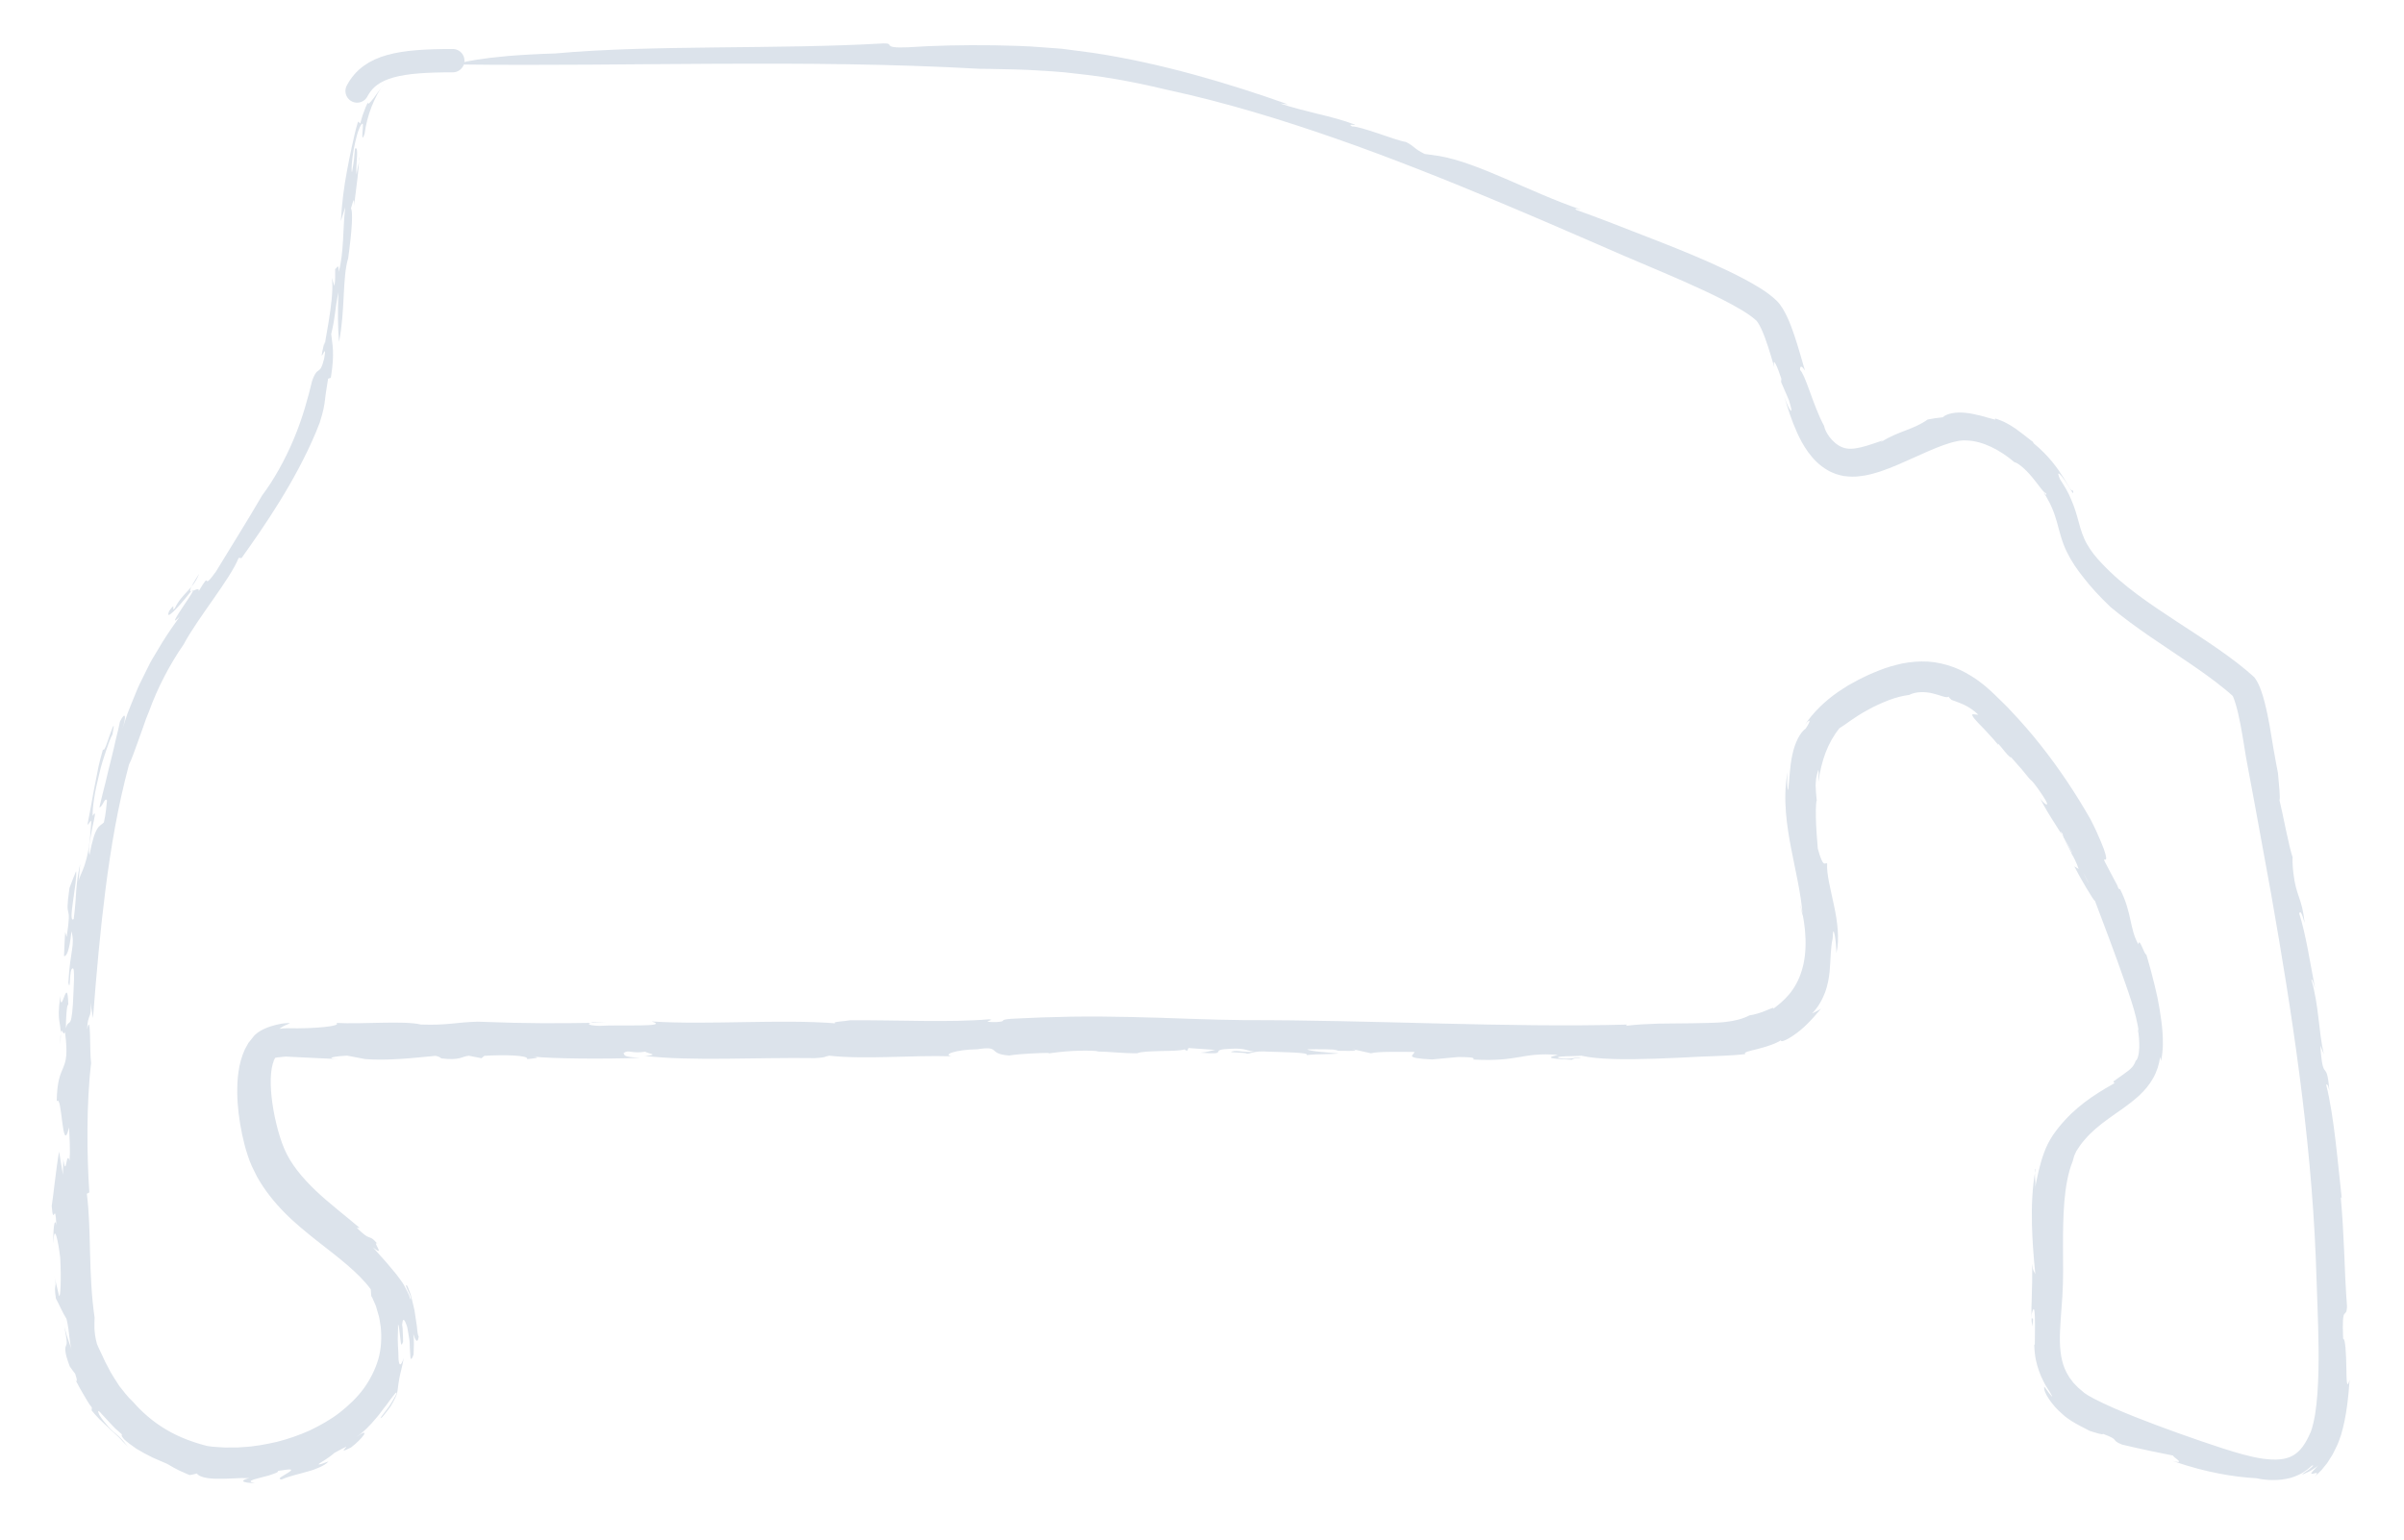
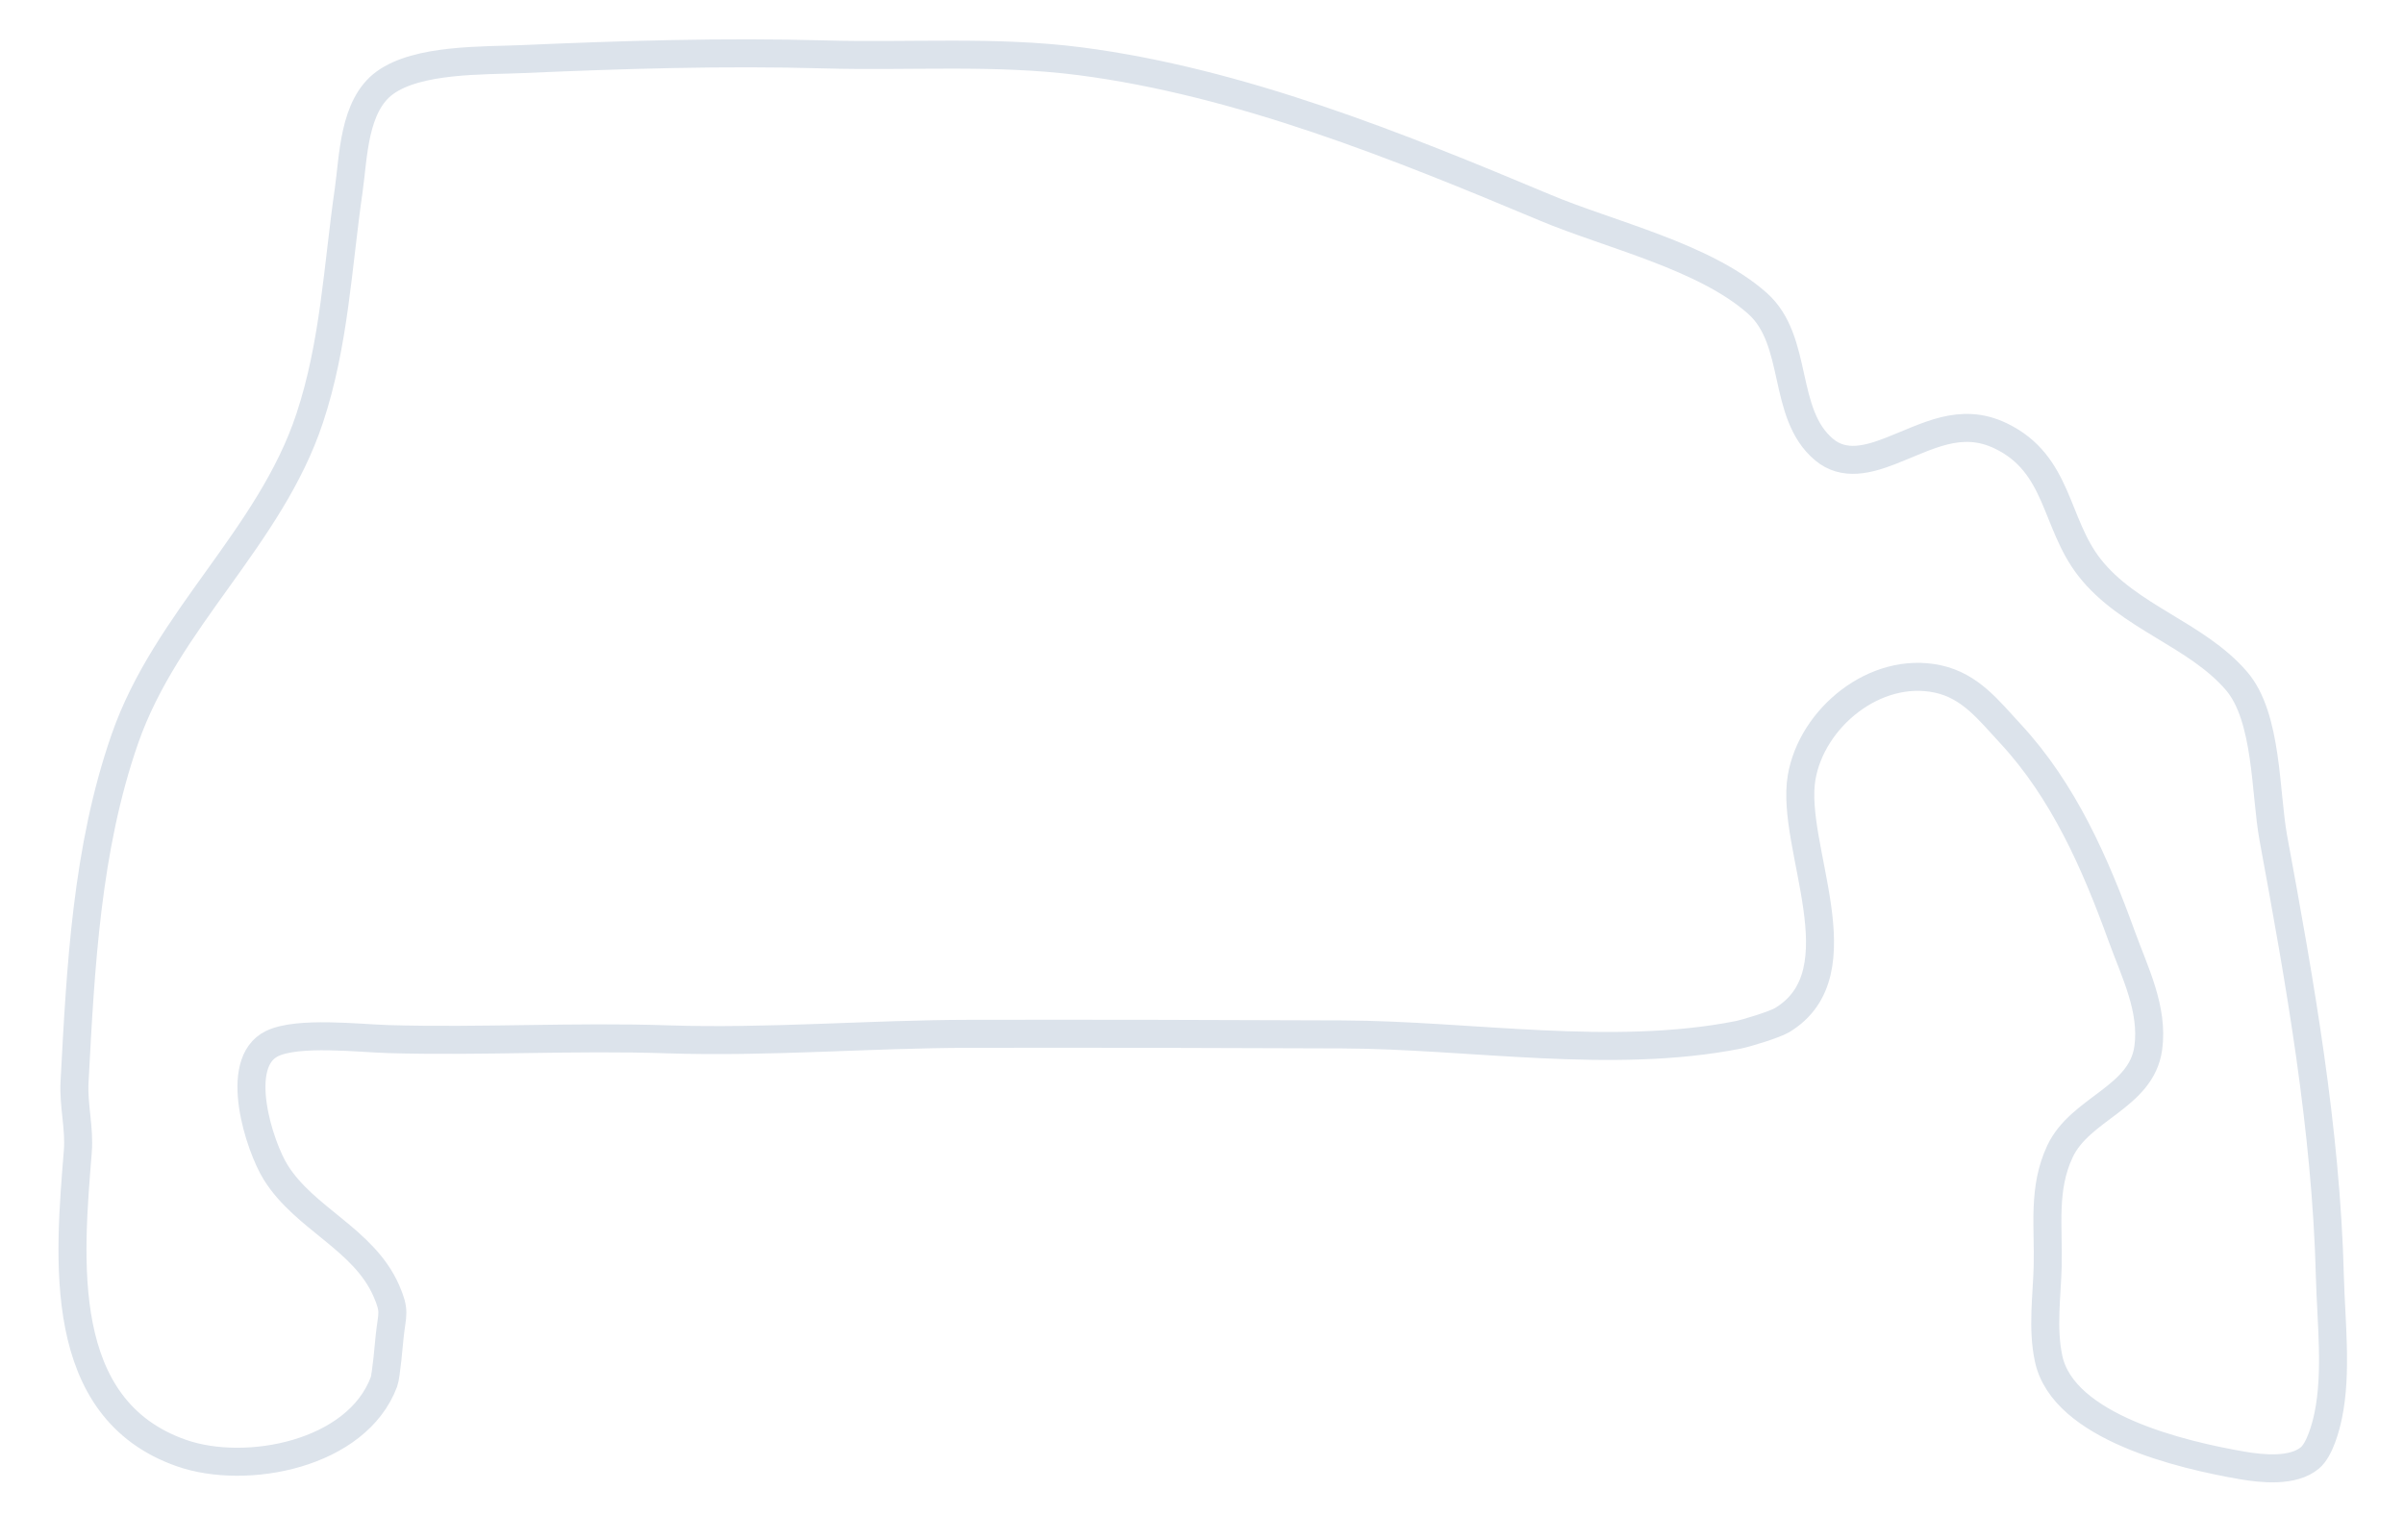
<svg xmlns="http://www.w3.org/2000/svg" viewBox="258 210 515 330" role="img">
-   <path fill="#dce3eb" d="M 376.965 221.453 C 397.566 219.566 424.691 220.621 447.254 219.301 C 449.895 219.219 446.57 220.387 452.535 220.133 C 458 219.762 464.258 219.617 470.984 219.707 C 474.344 219.777 477.824 219.836 481.375 220.145 C 482.266 220.207 483.156 220.273 484.055 220.34 L 485.402 220.441 L 486.75 220.613 C 488.547 220.852 490.359 221.094 492.18 221.332 C 506.727 223.516 521.414 227.918 533.926 232.363 L 532.293 232.195 C 534.691 233.004 537.418 233.691 540.191 234.375 C 542.969 235.031 545.773 235.762 548.285 236.715 C 548.262 236.922 546.57 236.43 547.652 237.098 C 548.391 237.035 550.711 237.742 553.121 238.547 C 555.527 239.371 558.035 240.25 559.184 240.426 C 561.098 241.375 560.727 241.762 563.195 242.988 L 566.316 243.43 C 574.906 244.922 585.586 251.152 596.656 254.902 C 596.078 254.832 594.969 254.5 595.758 255.008 C 600.176 256.586 604.824 258.383 609.625 260.277 C 614.441 262.141 619.418 264.086 624.371 266.281 C 626.848 267.387 629.316 268.547 631.734 269.832 C 634.137 271.141 636.551 272.48 638.598 274.43 C 639.617 275.449 640.277 276.707 640.871 277.941 C 641.453 279.191 641.926 280.473 642.359 281.754 C 643.223 284.316 643.934 286.887 644.664 289.398 C 644.207 288.66 643.57 288.031 643.621 289.289 C 644.117 289.688 644.816 291.449 645.648 293.746 C 646.492 296.039 647.484 298.887 648.777 301.293 C 648.887 301.922 649.266 302.754 649.914 303.625 C 650.566 304.473 651.516 305.41 652.707 305.867 C 653.914 306.344 655.297 306.191 656.785 305.824 C 658.266 305.457 659.797 304.898 661.336 304.383 L 660.887 304.746 C 665.039 302.219 667.598 302.219 670.984 299.891 C 672.035 299.691 673.105 299.531 674.172 299.426 C 675.051 298.605 676.988 298.23 679.121 298.473 C 680.18 298.555 681.254 298.848 682.324 299.078 C 682.848 299.242 683.371 299.391 683.895 299.52 C 684.422 299.641 684.918 299.824 685.434 299.93 L 685.383 299.676 C 687.297 300.234 688.578 301.059 689.789 301.855 C 690.371 302.289 690.945 302.715 691.555 303.172 C 692.133 303.66 692.789 304.125 693.496 304.684 L 693.672 305.008 C 696.945 307.676 698.871 310.473 700.062 312.371 C 701.238 314.297 701.73 315.375 702.086 315.098 C 702.414 316.602 701.52 314.715 700.484 313.203 C 699.988 312.43 699.445 311.758 699.156 311.543 C 698.871 311.324 698.84 311.562 699.273 312.629 C 700.184 314.051 701.09 315.5 701.723 317.09 C 702.41 318.652 702.887 320.305 703.332 321.949 C 703.77 323.598 704.281 325.211 705.125 326.664 C 705.965 328.113 707.023 329.441 708.203 330.668 C 712.84 335.648 718.629 339.445 724.359 343.223 C 727.242 345.109 730.148 346.973 732.992 348.945 C 734.414 349.93 735.816 350.949 737.195 352.008 C 737.871 352.555 738.562 353.078 739.227 353.641 L 740.211 354.496 C 740.539 354.812 740.977 355.074 741.199 355.508 C 741.754 356.312 742.09 357.168 742.391 357.992 C 742.691 358.828 742.934 359.672 743.152 360.516 C 743.586 362.203 743.922 363.898 744.23 365.594 C 744.512 367.289 744.797 368.98 745.078 370.672 C 745.355 372.34 745.691 374.016 746.004 375.695 C 746.254 378.805 746.516 380.762 746.332 381.504 C 747.004 384.145 748.355 391.57 749.211 393.934 C 749.035 393.039 749.102 395.742 749.312 397.168 C 749.883 402.113 751.156 402.352 751.719 407.789 C 751.137 405.688 750.742 405.012 750.562 405.777 C 751.992 410.25 752.895 416.402 753.953 421.805 C 753.684 420.98 753.391 419.684 753.164 419.93 C 754.828 425.758 754.648 430.793 755.832 435.949 L 755.082 434.059 C 755.633 442.539 756.418 436.406 757.016 443.73 C 756.652 442 756.535 442.641 756.301 442.348 C 758.039 449.027 758.898 460.086 759.676 466.891 C 759.578 466.484 759.457 466.602 759.457 466.602 C 759.613 468.457 759.77 470.336 759.879 472.238 C 759.98 474.141 760.078 476.066 760.176 478.012 C 760.332 481.914 760.48 485.902 760.793 489.98 C 760.656 492.961 759.625 489.043 759.961 496.902 C 760.441 496.75 760.59 500.094 760.648 502.902 C 760.707 505.707 760.684 507.992 761.352 505.672 C 761.102 509.066 760.727 513.469 759.5 517.551 C 759.172 518.57 758.789 519.574 758.316 520.457 C 758.09 520.906 757.898 521.359 757.652 521.773 C 757.391 522.188 757.137 522.59 756.891 522.977 C 756.77 523.172 756.648 523.359 756.527 523.547 C 756.387 523.723 756.246 523.895 756.109 524.059 C 755.84 524.398 755.578 524.719 755.328 525.027 C 754.781 525.598 754.246 526.082 753.812 526.52 C 754.941 525.285 754.055 525.668 753.52 525.801 C 752.926 525.891 752.793 525.922 754.711 523.945 C 754.582 524.062 754.457 524.184 754.32 524.293 L 753.879 524.586 L 753.02 525.156 C 752.734 525.344 752.402 525.453 752.102 525.605 C 751.785 525.73 751.508 525.914 751.176 525.992 C 751.273 525.859 751.523 525.641 751.836 525.422 C 752.141 525.184 752.559 525.008 752.84 524.73 C 753.438 524.227 753.855 523.871 753.227 524.098 C 752.98 524.301 752.719 524.609 752.352 524.871 C 751.977 525.117 751.574 525.438 751.105 525.715 C 750.137 526.215 748.977 526.723 747.715 526.918 C 745.211 527.414 742.578 527.059 741.402 526.781 C 738.863 526.629 736.348 526.34 733.48 525.793 C 730.613 525.246 727.395 524.449 723.414 523.066 C 727.262 524.062 721.664 521.301 724.25 522.062 C 720.371 521.305 716.496 520.496 712.617 519.57 C 709.996 518.527 712.34 518.656 708.504 517.262 C 708.598 517.574 706.906 517.016 705.68 516.633 C 705.449 516.492 704.66 516.121 703.594 515.551 C 703.062 515.289 702.461 514.914 701.824 514.543 C 701.199 514.133 700.457 513.641 699.91 513.109 C 697.48 511.09 695.75 508.227 695.93 507.402 C 695.785 506.738 696.379 507.797 696.965 508.539 C 697.57 509.277 698.008 509.801 697.195 508.418 C 696.453 507.316 695.941 506.43 695.594 505.648 C 695.191 504.883 694.977 504.219 694.727 503.559 C 694.293 502.238 693.879 500.852 693.789 498.191 L 693.91 498.09 C 693.945 494.594 694.121 487.941 693.25 491.605 C 693.035 493.988 693.879 490.734 693.355 494.262 C 693.152 493.027 693.152 490.879 693.242 488.465 C 693.344 486.043 693.367 483.387 693.355 480.801 C 693.504 482.551 693.75 482.336 694.016 483.043 C 693.684 479.605 693.371 476.027 693.293 472.281 C 693.219 468.539 693.316 464.637 694.078 460.504 C 693.875 460.391 693.91 461.207 693.945 462.172 C 694.031 463.133 694.102 464.242 693.922 464.812 C 694.41 462.27 694.922 459.66 695.879 457.051 C 696.344 455.75 696.992 454.457 697.812 453.219 C 698.602 452.098 699.418 451.059 700.324 450.086 C 702.105 448.117 704.121 446.48 706.09 445.121 C 708.062 443.77 709.969 442.691 711.648 441.73 C 710.66 442.543 710.715 441.609 710.859 441.664 C 712.68 440.398 713.398 439.852 714.039 439.367 C 714.613 438.871 715.117 438.461 715.539 437.281 C 715.648 437.266 715.773 437.07 715.918 436.75 C 716.02 436.41 716.168 435.961 716.215 435.395 C 716.367 434.281 716.281 432.801 716.117 431.371 C 715.902 430.637 715.934 430.445 716.051 430.75 C 716.172 431.055 716.395 431.867 716.391 433.102 C 716.332 432.121 716.16 430.371 715.609 428.121 C 715.086 425.871 714.168 423.188 713.121 420.211 C 711.078 414.305 708.59 407.812 706.797 403.043 C 706.66 403.305 703.395 397.727 702.367 395.652 L 703.297 396.211 C 702.723 394.113 699.672 389.289 699.902 388.723 C 698.363 386.727 700.891 390.801 703.102 394.828 C 705.297 398.863 707.215 402.812 705.582 399.832 C 705.469 398.922 704.215 396.902 703.191 395.234 C 702.145 393.574 701.273 392.285 701.973 392.742 C 699.789 388.566 696.961 384.984 694.98 380.965 C 695.602 382.102 697.742 383.723 695.648 380.555 C 694.73 379.156 694.152 378.398 693.793 377.945 C 693.434 377.496 693.289 377.355 693.164 377.25 C 692.902 377.051 692.781 376.934 691.09 374.836 L 688.852 372.301 C 688.254 372.488 685.156 367.695 686.219 370.004 C 686.172 369.512 684.488 367.809 683.008 366.176 C 681.453 364.625 680.07 363.156 680.641 363.055 L 681.816 363.164 C 679.75 361.168 677.934 360.688 676.074 359.98 C 675.828 359.766 675.316 359.309 675.484 359.262 C 675.031 359.695 673.777 359.008 672.117 358.613 C 670.48 358.184 668.352 358.176 666.98 358.926 C 665.691 359.078 664.191 359.449 662.656 360.027 C 661.137 360.621 659.508 361.348 658.129 362.133 C 655.281 363.637 653.211 365.395 652.047 366.059 C 650.734 367.707 649.797 369.426 649.086 371.285 C 648.379 373.152 647.895 375.164 647.543 377.555 C 647.516 377.062 647.562 376.5 647.594 376.02 C 647.621 375.539 647.598 375.133 647.52 374.98 C 647.293 375.703 647.168 376.316 647.062 376.848 C 647 377.398 646.973 377.871 646.957 378.336 C 646.977 379.277 647.047 380.18 647.203 381.621 C 647.105 381.301 646.961 382.879 647.008 385.051 C 647.039 387.219 647.27 389.977 647.418 391.844 C 648.641 396.355 648.961 394.672 649.422 395.051 C 649.273 397.266 650.145 400.488 650.879 403.98 C 651.637 407.445 652.113 411.336 651.406 414.254 C 651.395 413.359 651.266 411.516 651.059 410.449 C 650.832 409.383 650.664 409.051 650.605 411.094 C 650.105 413.352 650.211 415.586 649.945 418.289 C 649.805 419.633 649.543 421.082 649 422.617 C 648.414 424.129 647.582 425.762 646.191 427.176 C 646.84 426.879 647.516 426.555 648.125 426.148 C 647.824 426.5 647.488 426.91 647.09 427.336 C 646.703 427.766 646.328 428.266 645.859 428.707 C 644.984 429.648 643.977 430.574 643.004 431.305 C 641.062 432.785 639.363 433.508 639.535 432.91 C 638.438 433.668 636.25 434.352 634.504 434.797 C 632.75 435.234 631.414 435.488 631.902 435.883 C 630.355 436.07 628.746 436.16 627.102 436.246 C 625.535 436.293 623.934 436.355 622.305 436.434 C 619.051 436.621 615.715 436.754 612.516 436.871 C 606.113 437.082 600.266 437.051 596.754 436.227 C 595.121 436.398 591.043 436.246 591.879 436.715 C 594.594 437.238 595.672 436.328 596.684 436.684 C 595.219 436.719 594.895 436.973 594.742 437.102 C 591.191 436.91 588.406 436.797 591.758 436.059 C 583.883 435.441 583.613 437.59 573.582 437.051 C 574.047 436.676 573.289 436.516 570.355 436.512 L 564.773 437.035 C 558.301 436.711 561.117 436.066 560.98 435.414 C 557.516 435.438 553.281 435.273 551.703 435.715 L 547.527 434.777 C 550.566 435.457 544.672 435.082 543.043 435.195 L 544.672 435.082 C 544.043 434.789 540.043 434.84 538.023 434.867 C 538.484 435.281 542.559 435.559 544.781 435.742 C 543.008 435.973 540.262 435.824 537.914 436.098 C 538.707 435.488 532.297 435.48 529.559 435.355 C 526.41 435.145 525.996 435.844 525.078 435.797 C 525.004 435.457 519.945 435.641 522.406 435.223 C 523.48 435.137 524.852 435.598 526.633 435.348 C 524.562 435.059 524.812 434.477 520.504 434.82 C 517.258 435.074 521.312 436.09 515.172 435.578 C 516.793 435.449 517.094 435.199 518.344 434.992 L 512.594 434.582 L 512.344 435.156 C 511.566 435.004 512.105 434.961 511.746 434.879 C 510.887 435.176 508.691 435.199 506.547 435.234 C 504.402 435.297 502.312 435.363 501.66 435.707 C 498.758 435.754 495.562 435.344 492.797 435.32 L 493.324 435.262 C 489.949 434.949 485.422 435.305 482.578 435.758 L 482.727 435.629 C 480.871 435.633 476.48 435.812 474.16 436.191 C 469.453 435.836 472.539 434.039 467.363 434.852 C 462.602 434.938 459.91 436.012 461.836 436.355 C 453.266 436.086 443.555 437.09 435.613 436.227 C 434.387 436.465 435.16 436.609 432.625 436.75 C 420.055 436.562 406.09 437.445 396.094 436.27 C 399.738 436.039 396.34 435.691 396.266 435.363 C 393.258 435.871 392.656 434.812 391.57 435.695 C 391.871 436.223 391.57 436.477 395.105 436.699 C 387.613 436.953 376.227 436.906 372.066 436.402 C 374.148 436.652 372.539 436.805 370.898 436.957 C 371.449 436.129 365.922 435.98 361.746 436.262 L 361.152 436.77 L 358.438 436.238 C 356.828 436.398 356.66 437.301 352.516 436.801 C 352.305 436.605 352.062 436.402 351.301 436.258 C 346.977 436.672 340.891 437.363 336.203 436.949 L 332.363 436.215 C 330.359 436.297 326.992 436.758 330.516 436.957 C 325.98 436.723 322.344 436.613 319.707 436.441 C 319.336 436.359 318.289 436.52 317.977 436.539 C 317.602 436.57 317.246 436.602 316.949 436.688 C 316.836 436.887 316.742 437.094 316.645 437.285 C 316.609 437.395 316.594 437.484 316.57 437.582 C 316.547 437.68 316.477 437.836 316.434 437.965 C 316.367 438.293 316.293 438.613 316.211 438.934 C 316.164 439.293 316.117 439.656 316.07 440.023 C 315.934 441.555 315.992 443.297 316.188 445.105 C 316.383 446.914 316.715 448.809 317.168 450.699 C 317.617 452.578 318.195 454.52 318.891 456.148 C 320.277 459.438 322.758 462.395 325.637 465.145 C 328.523 467.895 331.883 470.418 335.051 473.129 L 334.43 473.105 C 336.023 474.66 336.57 474.969 337.004 475.113 C 337.434 475.289 337.766 475.238 338.852 476.527 C 337.527 475.715 340.82 479.605 337.91 477.328 C 339.027 478.578 339.949 479.609 340.746 480.496 C 341.523 481.449 342.234 482.23 342.855 483.012 C 343.434 483.836 344.074 484.543 344.559 485.426 C 344.797 485.863 345.039 486.324 345.281 486.812 C 345.398 487.059 345.523 487.312 345.637 487.574 C 345.719 487.832 345.801 488.098 345.891 488.371 C 346.055 488.504 346.059 488.352 345.984 488.059 C 345.949 487.914 345.891 487.73 345.828 487.535 C 345.746 487.332 345.633 487.105 345.531 486.887 C 345.121 486.008 344.723 485.156 345.195 485.473 C 345.316 485.652 345.605 486.371 345.969 487.363 C 346.227 488.324 346.496 489.535 346.789 490.754 C 346.977 492.016 347.168 493.281 347.32 494.309 C 347.398 495.352 347.512 496.148 347.703 496.441 C 347.418 498.289 346.855 496.809 346.539 495.863 C 346.746 497.312 346.652 498.777 346.602 500.266 C 346.145 501.559 345.918 501.398 345.906 500.59 C 345.883 500.184 345.828 499.598 345.805 498.941 C 345.75 498.281 345.809 497.547 345.656 496.82 C 345.547 496.094 345.43 495.379 345.309 494.762 C 345.215 494.141 344.965 493.637 344.824 493.289 C 344.496 492.605 344.25 492.621 344.148 493.902 C 344.281 494.496 344.25 495.113 344.293 495.723 C 344.309 496.332 344.375 496.945 344.344 497.555 C 344.051 498.41 343.918 498.219 343.859 497.625 C 343.809 497.031 343.641 496.023 343.57 495.199 C 343.516 494.371 343.301 493.742 343.273 493.852 C 343.242 493.91 343.273 494.148 343.27 494.652 C 343.258 495.152 343.234 495.914 343.207 497.012 C 343.254 497.961 343.246 498.887 343.328 499.711 C 343.367 500.523 343.34 501.215 343.426 501.699 C 343.566 502.664 343.914 502.762 344.504 501.008 C 344.129 503.121 343.707 504.375 343.559 505.32 C 343.402 506.262 343.293 506.793 343.25 507.391 C 343.164 507.965 343.141 508.625 342.668 509.559 C 342.445 510.031 342.145 510.602 341.727 511.301 C 341.281 511.977 340.664 512.73 339.902 513.66 C 339.383 514.074 339.449 513.926 339.781 513.469 C 340.109 513.008 340.711 512.234 341.32 511.441 C 341.879 510.602 342.402 509.707 342.715 509.121 C 343.031 508.539 343.035 508.199 342.703 508.539 C 341.977 509.402 341.344 510.312 340.695 511.195 C 339.992 512.027 339.406 512.965 338.695 513.758 C 337.332 515.402 335.875 516.926 334.25 517.977 C 337.805 515.516 335.508 518.461 333.176 520.195 C 331.023 521.285 331.605 520.727 331.977 520.336 C 332.34 519.926 332.543 519.754 329.625 521.352 C 329.234 521.77 327.723 522.828 326.836 523.336 C 325.965 523.863 325.84 524.152 328.363 523.18 C 327.926 523.699 327.262 524.059 326.496 524.418 C 325.73 524.77 324.859 525.094 323.922 525.332 C 322.066 525.891 320.039 526.277 318.312 527.047 C 317.152 526.898 318.801 526.223 319.742 525.574 C 320.219 525.266 320.535 525.012 320.289 524.926 C 320.168 524.883 319.906 524.879 319.453 524.934 C 319 524.984 318.363 525.109 317.469 525.211 C 317.781 525.324 317.406 525.535 316.715 525.797 C 316.367 525.926 315.945 526.066 315.492 526.215 C 315.035 526.344 314.547 526.453 314.078 526.574 C 312.207 527.082 310.594 527.43 312.605 527.816 C 309.641 527.777 309.363 527.227 311.438 526.746 C 309.383 526.656 306.902 526.941 304.715 526.887 C 302.531 526.895 300.691 526.539 300.168 525.766 C 299.652 525.906 299.133 526.023 298.609 526.102 C 298 525.812 297.254 525.5 296.426 525.137 C 295.605 524.742 294.711 524.23 293.789 523.684 C 292.93 523.355 291.848 522.82 290.656 522.324 C 289.496 521.766 288.289 521.094 287.215 520.453 C 286.188 519.738 285.277 519.062 284.691 518.531 C 284.148 517.953 283.914 517.539 284.148 517.406 C 283.914 517.223 283.355 516.719 282.684 516.109 C 282.027 515.48 281.344 514.66 280.695 513.992 C 280.031 513.336 279.559 512.707 279.273 512.477 C 278.992 512.246 278.93 512.387 279.258 513.172 C 279.949 514.32 280.688 515.102 281.25 515.77 C 281.816 516.445 282.379 516.871 282.852 517.281 C 283.805 518.09 284.449 518.762 285.371 520.031 C 285.051 519.66 284.719 519.312 284.371 518.98 C 284.047 518.621 283.723 518.266 283.379 517.934 C 283.039 517.594 282.691 517.27 282.336 516.957 L 281.797 516.492 L 281.301 516.004 C 280.633 515.352 279.957 514.73 279.305 514.129 C 278.688 513.5 278.141 512.859 277.633 512.25 L 277.676 511.609 C 277.035 510.91 276.348 509.551 275.594 508.32 C 275.207 507.715 274.898 507.078 274.621 506.547 C 274.336 506.016 274.074 505.59 273.863 505.359 C 274.633 506.605 274.586 505.801 274.109 504.395 C 273.668 503.867 273.328 503.34 272.934 502.797 C 272.617 501.934 272.395 501.25 272.234 500.707 C 272.098 500.172 272.043 499.777 272.008 499.473 C 271.949 498.867 272.035 498.641 272.129 498.414 C 272.223 498.191 272.32 497.973 272.285 497.395 C 272.23 496.816 272.113 495.891 271.777 494.242 C 272.012 495.07 272.219 495.891 272.477 496.715 L 273.309 499.176 C 273.125 498.641 273.039 497.77 272.883 496.656 C 272.758 495.543 272.629 494.184 272.246 492.629 C 271.508 491.504 270.555 489.285 269.98 488.266 C 269.387 484.566 270.41 486.535 269.543 482.934 C 269.863 484.508 270.285 486.09 270.648 487.656 C 270.922 488.352 271.176 484.336 270.891 479.453 C 270.543 476.352 269.574 471.496 269.457 476.465 C 269.328 473.988 269.641 470.547 270.074 472.488 C 269.785 466.938 269.457 473.223 269.078 468.434 C 269.41 466.461 270.012 460.387 270.66 456.758 L 271.477 461.734 L 271.555 458.438 C 272.203 462.719 272.176 456.301 272.906 458.715 C 273.078 456.48 272.902 453.762 272.785 451.594 C 271.258 458.098 271.363 444.184 270.148 446.031 C 270.277 437.055 273.184 440.578 271.918 431.121 C 271.535 432.641 270.914 428.164 270.922 433.848 C 271.367 428.27 269.992 429.973 270.922 423.395 C 271.016 428.324 272.488 418.238 272.629 425.348 C 272.281 424.844 272.082 429.262 272.117 430.352 C 272.707 428.074 273.238 430.895 273.617 425.188 C 273.766 421.703 274.141 416.926 273.496 417.559 C 272.805 417.652 273.137 422.898 272.645 420.605 C 273.012 413.621 274.137 412.57 273.301 409.562 C 272.883 413.973 272.176 415.008 271.711 414.887 C 271.777 413.168 271.852 411.445 271.961 409.723 L 272.285 410.766 C 273.527 402.582 271.73 408.25 272.887 400.277 C 273.324 399.066 273.828 397.867 274.301 396.668 C 274.66 398.66 272.398 408.199 273.789 406.934 C 274.484 401.785 274.078 399.98 275.172 395.16 C 275.105 396.262 274.902 397.742 274.84 398.828 C 275.004 397.906 275.559 397.047 276.094 395.488 C 276.605 393.926 277.184 391.68 277.406 387.941 C 277.789 384.105 277.172 386.859 276.742 386.68 C 277.562 382.551 277.977 379.844 278.465 377.516 C 278.695 376.348 278.906 375.273 279.125 374.152 C 279.375 373.039 279.695 371.891 280.066 370.57 C 280.344 371.242 281.016 368.922 281.621 367.219 C 282.246 365.516 282.664 364.406 282.086 367.402 C 281.707 368.012 281.285 369.227 280.766 370.727 C 280.258 372.23 279.664 374.031 279.254 375.871 C 278.824 377.711 278.375 379.555 278.156 381.148 C 277.926 382.742 277.805 384.062 277.852 384.832 C 278.695 383.453 278.285 385.047 277.805 387.242 C 277.363 389.441 276.809 392.242 277.168 393.215 C 278.41 386.637 279.355 387.156 280.25 386.25 C 280.688 384.461 280.789 382.652 280.922 381.555 C 280.469 380.645 279.965 383.008 279.293 383.004 C 279.508 382.098 279.727 381.191 279.938 380.297 C 280.164 379.406 280.387 378.523 280.609 377.652 C 281.035 375.91 281.398 374.219 281.828 372.641 C 282.23 371.059 282.57 369.566 282.867 368.215 C 283.215 366.871 283.496 365.66 283.699 364.625 C 284.836 362.348 285.16 363.336 284.23 366.148 C 284.586 365.09 284.941 364.02 285.301 362.945 C 285.695 361.883 286.145 360.828 286.57 359.766 C 287.02 358.711 287.41 357.629 287.914 356.59 C 288.426 355.559 288.938 354.523 289.445 353.492 L 290.215 351.953 C 290.488 351.445 290.793 350.961 291.082 350.469 C 291.672 349.484 292.254 348.512 292.832 347.547 C 294.023 345.648 295.262 343.879 296.484 342.164 C 294.531 344.125 295.793 342.145 297.207 340.004 C 298.633 337.879 300.215 335.609 298.801 336.867 C 296.02 340.406 293.238 343.266 294.25 340.922 C 295.902 338.605 294.574 341.254 295.426 340.395 C 297 337.094 299.363 336.328 300.66 332.957 C 296.27 339.719 300.785 334.965 300.59 336.645 C 303.574 331.652 300.918 337.176 304.238 332.52 C 307.23 327.562 311.008 321.609 314.168 316.145 C 316.57 312.973 319.055 308.586 320.93 304.086 C 322.84 299.59 324.047 295.016 324.871 291.598 C 326.109 288.109 326.484 290.762 327.449 286.82 C 328.309 282.152 325.863 290.105 327.516 283.266 L 327.578 283.961 C 327.664 282.898 328.34 279.742 328.766 276.535 C 329.207 273.34 329.43 270.109 328.891 268.996 L 329.641 271.277 C 329.875 269.977 329.781 268.73 329.797 267.637 C 330.125 267.617 330.582 266.117 330.562 268.281 C 331.715 264.004 331.402 259.133 331.961 254.406 L 331.012 257.379 C 331.262 253.297 331.711 249.906 332.34 246.574 C 332.625 244.906 333 243.258 333.352 241.531 C 333.754 239.824 334.078 238.02 334.707 236.047 L 335.172 236.453 C 335.395 235.691 335.582 234.91 335.883 234.168 L 336.301 233.039 L 336.801 231.941 C 336.789 232.605 337.301 231.957 338.086 230.98 C 338.277 230.73 338.473 230.453 338.672 230.16 C 338.891 229.879 339.109 229.586 339.32 229.281 C 339.727 228.664 340.176 228.082 340.496 227.527 C 338.086 230.895 336.617 234.781 336.113 238.648 C 335.574 240.227 335.578 239.289 335.664 238.219 C 335.723 237.148 335.938 235.902 335.312 236.816 C 335.082 237.215 334.754 237.965 334.488 238.895 C 334.238 239.82 333.984 240.914 333.773 241.996 C 333.406 244.172 333.199 246.289 333.398 246.922 C 333.906 244.176 333.848 244.027 334.039 241.859 C 335.004 241.117 334.141 245.254 334.371 247.398 C 334.547 245.957 335.184 243.98 334.988 243.629 C 334.824 246.484 334.457 249.328 333.859 254.047 C 333.945 250.805 333.148 255.727 333.07 254.484 C 333.719 254.953 333.395 259.477 332.59 265.336 C 331.316 269.441 331.98 276.453 330.629 283.277 C 330.379 280.391 330.32 276.789 330.5 272.617 C 329.633 276.836 329.953 277.375 328.957 281.582 C 329.133 283.719 329.785 285.336 328.871 290.965 L 328.289 291.141 C 327.852 293.68 327.699 294.98 327.52 296.461 C 327.426 297.199 327.238 297.969 326.977 298.953 C 326.844 299.441 326.684 299.984 326.484 300.602 C 326.262 301.207 325.988 301.883 325.668 302.648 C 321.25 313.156 314.66 322.703 309.746 329.594 L 309.129 329.551 C 307.344 334.07 300.285 342.527 297.348 348.082 C 294.336 352.422 291.703 357.516 289.969 362.332 C 289.73 362.922 289.496 363.504 289.27 364.074 C 289.066 364.656 288.871 365.227 288.676 365.785 C 288.289 366.898 287.91 367.957 287.543 368.938 C 286.82 370.906 286.258 372.621 285.629 373.859 C 283.203 382.953 281.746 391.688 280.605 400.539 C 279.473 409.398 278.676 418.395 277.922 428.18 L 277.379 424.832 C 277.703 428.387 276.785 427.086 276.668 430.539 C 277.527 426.621 277.164 435.367 277.52 437.832 C 276.469 446.555 276.609 457.824 277.137 465.523 L 276.605 465.82 C 277.605 473.594 276.887 482.906 278.266 492.367 C 278.246 493.473 278.02 495.293 278.777 498.023 C 279.27 499.23 279.828 500.211 280.238 501.203 C 280.672 502.188 281.211 503.031 281.672 504 C 282.199 504.934 282.852 505.895 283.555 507.004 C 284.391 508.023 285.238 509.258 286.535 510.445 C 288.203 512.371 290.684 514.66 293.625 516.363 C 296.535 518.109 299.836 519.234 302.445 519.875 C 303.672 520.094 304.934 520.086 306.168 520.191 L 308.043 520.184 L 308.977 520.18 L 309.91 520.109 C 312.41 520.012 314.883 519.523 317.32 518.984 C 319.746 518.363 322.117 517.547 324.391 516.52 C 326.629 515.434 328.82 514.227 330.762 512.715 C 332.688 511.195 334.477 509.512 335.898 507.582 C 337.293 505.645 338.371 503.527 339.035 501.293 C 339.676 499.051 339.789 496.699 339.566 494.363 L 339.285 492.609 C 339.191 492.027 338.969 491.453 338.82 490.875 C 338.656 490.297 338.504 489.703 338.254 489.234 L 337.922 488.484 L 337.762 488.105 L 337.535 487.746 L 337.426 486.285 C 334.695 482.59 330.383 479.406 325.793 475.809 C 323.512 473.988 321.152 472.09 318.938 469.84 C 316.727 467.598 314.664 465.031 313.051 462.141 C 312.684 461.395 312.316 460.652 311.953 459.91 C 311.613 459.156 311.305 458.34 311.066 457.59 C 310.559 456.066 310.18 454.578 309.867 453.09 C 309.25 450.109 308.859 447.156 308.824 444.156 C 308.828 442.645 308.859 441.148 309.109 439.598 C 309.316 438.066 309.73 436.465 310.465 434.859 C 310.656 434.488 310.945 433.945 311.203 433.512 C 311.512 433.102 311.844 432.715 312.16 432.32 C 312.746 431.473 313.645 430.949 314.535 430.512 C 314.988 430.305 315.449 430.117 315.922 429.965 C 316.418 429.801 316.715 429.719 317.117 429.617 C 317.879 429.434 318.625 429.273 319.648 429.238 C 319.816 429.23 319.965 429.227 320.109 429.219 L 319.652 429.492 C 318.902 429.766 318.34 430.117 317.848 430.473 C 318.379 430.402 318.957 430.336 319.656 430.34 C 325.172 430.492 331.395 429.895 330.035 429.207 C 335.828 429.516 344.492 428.672 348.168 429.551 C 354.09 429.746 355.418 429.074 360.336 428.941 C 372.188 429.379 376.59 429.309 387.754 429.152 L 384.988 429.074 C 383.758 429.305 383.652 429.754 386.434 429.832 C 390.594 429.555 401.75 430.172 397.605 428.891 C 409.527 429.668 425.398 428.359 436.988 429.297 C 436 428.953 438.922 428.871 440.156 428.633 C 450.598 428.578 461.586 429.145 469.91 428.426 C 471.578 428.57 467.277 429.062 471.523 429.02 C 474.039 428.844 471.578 428.57 474.668 428.316 C 478.891 428.09 483.148 427.938 487.395 427.867 C 491.633 427.805 495.961 427.836 500.168 427.934 C 508.613 428.105 516.832 428.547 524.562 428.609 C 552.043 428.555 580.547 430.25 606.594 429.562 L 606.301 429.824 C 608.48 429.547 610.844 429.434 613.277 429.355 C 615.707 429.289 618.211 429.34 620.652 429.277 C 621.875 429.25 623.082 429.223 624.262 429.199 C 625.426 429.156 626.629 429.121 627.602 429.004 C 629.621 428.785 631.41 428.32 632.758 427.594 C 633.629 427.484 635.242 427.039 636.348 426.543 C 637.48 426.09 638.223 425.699 637.828 426.223 C 638.941 425.379 640.184 424.398 641.281 423.078 C 642.379 421.77 643.344 420.09 643.969 418.031 C 645.277 413.941 644.941 408.574 643.699 403.883 C 643.809 404.762 643.957 405.258 644.191 406.246 C 643.82 401.414 642.66 396.762 641.715 391.844 C 641.246 389.383 640.812 386.836 640.594 384.129 C 640.383 381.422 640.375 378.527 640.934 375.484 C 640.84 376.746 640.801 378.969 641.07 379.316 C 641.359 377.051 641.406 374.277 641.973 371.715 C 642.512 369.156 643.629 366.949 644.828 366.129 C 646.363 363.832 645.461 364.129 644.473 365.586 C 646.418 362.633 648.996 360.195 651.766 358.273 L 653.879 356.902 L 656.062 355.707 C 656.793 355.316 657.523 354.992 658.258 354.633 C 659.027 354.312 659.762 353.957 660.559 353.668 C 662.113 353.043 663.793 352.555 665.535 352.176 C 667.301 351.836 669.16 351.672 671.059 351.777 C 672.961 351.902 674.859 352.348 676.633 353.016 C 678.418 353.688 680.004 354.641 681.508 355.652 C 682.203 356.195 682.957 356.711 683.598 357.297 C 684.258 357.871 684.926 358.453 685.469 359.012 C 686.602 360.152 687.812 361.23 688.879 362.43 C 691.094 364.77 693.211 367.195 695.191 369.719 C 699.176 374.754 702.715 380.094 705.852 385.586 C 706.895 387.602 707.57 389.184 708.074 390.379 C 708.586 391.57 708.871 392.402 709.027 392.977 C 709.344 394.125 709.164 394.23 708.984 394.207 C 708.801 394.184 708.613 394.035 708.906 394.66 C 709.207 395.281 709.984 396.68 711.629 399.82 C 711.887 400.969 712.395 400.398 712.242 400.68 C 714.719 405.598 714.199 409.059 716.098 412.379 C 716.273 410.652 717.355 414.602 717.801 414.566 C 718.598 417.188 719.121 419.316 719.582 421.141 C 719.809 422.055 719.996 422.953 720.184 423.77 C 720.336 424.613 720.504 425.391 720.629 426.172 C 720.879 427.734 721.109 429.23 721.25 430.98 C 721.359 432.727 721.496 434.73 720.949 437.359 C 720.91 437.066 720.816 436.777 720.75 436.496 C 720.566 437.996 720.082 439.578 719.277 441.012 C 718.48 442.449 717.41 443.699 716.297 444.738 C 714.047 446.816 711.73 448.223 709.734 449.691 C 707.723 451.137 705.977 452.602 704.605 454.215 C 703.902 455.004 703.324 455.848 702.805 456.68 C 702.613 457.059 702.492 457.383 702.336 457.715 C 702.223 458.098 702.125 458.484 702.027 458.848 C 701.039 461.25 700.5 464.34 700.238 467.496 C 699.98 470.672 699.941 473.969 699.949 477.32 C 699.957 479.031 699.965 480.742 699.973 482.449 C 699.977 484.184 699.922 486.035 699.809 487.797 C 699.59 491.328 699.227 494.629 699.285 497.551 C 699.352 500.484 699.871 502.879 701.125 504.844 C 701.254 505.105 701.43 505.348 701.625 505.578 L 702.168 506.301 L 702.82 506.977 C 703.031 507.207 703.246 507.438 703.516 507.641 C 704.012 508.059 704.543 508.559 704.941 508.777 C 705.113 508.918 705.461 509.098 705.746 509.266 C 706.035 509.438 706.332 509.609 706.68 509.777 C 709.344 511.156 712.383 512.434 715.402 513.641 C 718.441 514.848 721.531 516 724.633 517.109 C 727.73 518.223 730.863 519.301 733.961 520.309 C 737.051 521.301 740.055 522.211 742.777 522.59 C 748.531 523.352 750.855 521.879 753.02 516.859 C 753.398 515.891 753.703 514.512 753.949 513.121 C 754.172 511.684 754.344 510.184 754.453 508.637 C 754.676 505.539 754.723 502.324 754.699 499.082 C 754.672 495.836 754.566 492.555 754.445 489.219 C 754.324 485.902 754.203 482.586 754.086 479.262 C 753.004 453.191 749.078 427.41 744.547 401.633 C 743.371 395.184 742.191 388.73 741.012 382.262 C 740.402 378.992 739.793 375.723 739.184 372.449 C 738.625 369.07 738.168 365.934 737.496 363.004 C 737.172 361.574 736.758 360.152 736.379 359.277 C 736.355 359.219 736.336 359.199 736.316 359.16 C 736.297 359.125 736.316 359.16 736.316 359.16 C 736.344 359.184 736.324 359.156 736.324 359.156 C 736.316 359.141 736.316 359.137 736.262 359.09 C 735.727 358.629 735.168 358.105 734.562 357.637 C 732.203 355.703 729.605 353.859 726.91 352.023 C 721.516 348.336 715.707 344.723 710.152 340.102 C 707.691 337.754 705.891 335.754 704.449 333.898 C 703.004 332.109 701.781 330.348 700.773 328.277 C 700.27 327.25 699.848 326.129 699.52 325.035 C 699.188 323.941 698.941 322.91 698.66 321.922 C 698.379 320.934 698.059 319.926 697.602 318.867 C 697.359 318.367 697.16 317.828 696.824 317.273 C 696.672 316.992 696.516 316.703 696.352 316.41 C 696.168 316.117 695.977 315.82 695.777 315.516 C 696.156 315.828 696.574 316.453 696.309 315.695 C 695.797 315.648 694.73 313.891 693.316 312.234 C 691.945 310.551 690.219 309.109 689.547 309.051 C 686.395 306.336 682.68 304.523 679.414 304.395 C 679.016 304.395 678.586 304.336 678.246 304.406 L 677.703 304.457 L 677.07 304.59 C 676.227 304.754 675.254 305.066 674.273 305.41 C 672.293 306.125 670.191 307.078 668 308.066 C 665.793 309.055 663.516 310.113 660.836 311.027 C 659.434 311.457 658.039 311.91 656.152 312.078 C 655.297 312.199 654.156 312.156 653.004 312.012 C 652.438 311.887 651.859 311.773 651.312 311.582 C 650.773 311.363 650.215 311.164 649.711 310.867 C 647.602 309.691 646.332 308.219 645.312 306.828 C 644.301 305.422 643.598 304.055 642.988 302.719 C 641.777 300.039 640.965 297.449 640.215 294.891 C 640.723 296.496 641.324 297.684 641.602 297.961 C 641.887 298.242 641.828 297.617 641.215 295.699 C 640.641 294.41 640.09 293.125 639.559 291.863 L 639.613 291.16 C 638.805 288.633 637.66 286.066 638.098 288.695 C 637.23 285.688 636.344 282.691 635.309 280.453 C 635.18 280.172 635.051 279.945 634.926 279.691 C 634.801 279.504 634.676 279.242 634.57 279.109 L 634.414 278.883 C 634.367 278.824 634.332 278.801 634.301 278.758 C 634.281 278.734 634.273 278.715 634.25 278.688 L 634.133 278.594 L 633.91 278.398 C 633.246 277.812 632.102 277.02 630.891 276.316 C 628.453 274.867 625.699 273.508 622.914 272.203 C 620.121 270.898 617.254 269.645 614.363 268.41 C 611.422 267.16 608.48 265.91 605.543 264.66 C 602.633 263.395 599.723 262.129 596.812 260.863 C 590.996 258.344 585.199 255.828 579.383 253.402 C 567.762 248.523 556.102 243.871 544.312 239.742 C 532.523 235.625 520.605 231.98 508.535 229.359 C 502.844 227.984 495.871 226.539 488.738 225.805 C 485.176 225.32 481.582 225.188 478.098 224.973 C 476.355 224.875 474.566 224.879 472.859 224.828 C 471.145 224.789 469.477 224.746 467.863 224.742 C 448.801 223.676 430.531 223.586 412.156 223.66 C 393.777 223.727 375.285 224.066 355.598 223.809 C 355.598 223.809 356.902 223.293 360.227 222.77 C 361.891 222.516 364.055 222.246 366.812 222 C 369.57 221.777 372.922 221.57 376.965 221.453 " />
-   <path id="top-left-join" fill="none" stroke="#dce3eb" stroke-width="5" stroke-linecap="round" stroke-linejoin="round" d="M 334.5 229.5 C 337.4 224 343.8 223 355 223" />
+   <path fill="none" stroke="#dce3eb" stroke-width="6" stroke-linecap="round" stroke-linejoin="round" d="M 340.45 227.74 C 333.72 232.63 333.73 243.62 332.70 250.76 C 330.33 267.20 329.64 283.67 324.34 299.63 C 315.87 325.20 293.65 342.76 284.75 368.33 C 276.55 391.87 275.28 417.23 273.97 441.85 C 273.70 446.89 275.07 451.73 274.67 456.74 C 272.83 479.69 269.78 511.92 296.89 521.39 C 310.75 526.24 334.45 521.72 340.26 506.10 C 340.73 504.84 341.36 497.54 341.49 496.24 C 342.00 491.49 342.73 491.10 340.75 486.58 C 335.90 475.53 323.32 471.23 317.08 461.26 C 313.60 455.71 307.75 437.76 316.29 433.63 C 321.83 430.95 335.01 432.49 341.16 432.67 C 361.10 433.25 381.09 432.05 400.97 432.72 C 422.59 433.44 444.26 431.57 465.81 431.54 C 492.39 431.50 519.03 431.55 545.61 431.67 C 572.99 431.78 603.23 437.11 630.33 431.77 C 632.11 431.42 638.18 429.56 639.77 428.61 C 656.74 418.37 641.46 391.46 643.95 376.63 C 646.11 363.84 659.73 352.63 673.11 355.49 C 680.13 356.99 684.08 362.26 688.70 367.23 C 700.07 379.49 706.89 395.07 712.52 410.61 C 715.27 418.22 719.39 426.24 718.21 434.63 C 716.72 445.23 703.65 447.49 699.31 456.72 C 695.55 464.72 696.88 472.82 696.67 481.26 C 696.50 487.80 695.47 494.66 696.87 501.16 C 700.03 515.88 725.46 521.80 738.34 524.03 C 742.54 524.75 749.22 525.47 752.85 522.41 C 754.96 520.63 756.25 515.84 756.76 513.38 C 758.70 504.11 757.36 492.96 757.12 483.51 C 756.31 451.97 750.71 420.54 745.01 389.59 C 743.23 379.87 743.80 363.69 737.12 355.92 C 728.49 345.87 713.99 342.31 705.61 331.59 C 698.16 322.06 699.09 309.42 686.62 303.41 C 677.98 299.25 670.88 303.59 662.90 306.67 C 658.31 308.44 653.04 309.94 648.76 306.34 C 639.59 298.65 643.49 283.00 634.48 275.00 C 623.14 264.92 602.92 260.33 589.07 254.52 C 557.48 241.26 523.62 227.57 489.41 223.13 C 471.26 220.78 452.80 222.18 434.60 221.66 C 413.08 221.05 391.29 221.73 369.76 222.67 C 361.46 223.03 347.55 222.59 340.45 227.74 Z" />
</svg>
